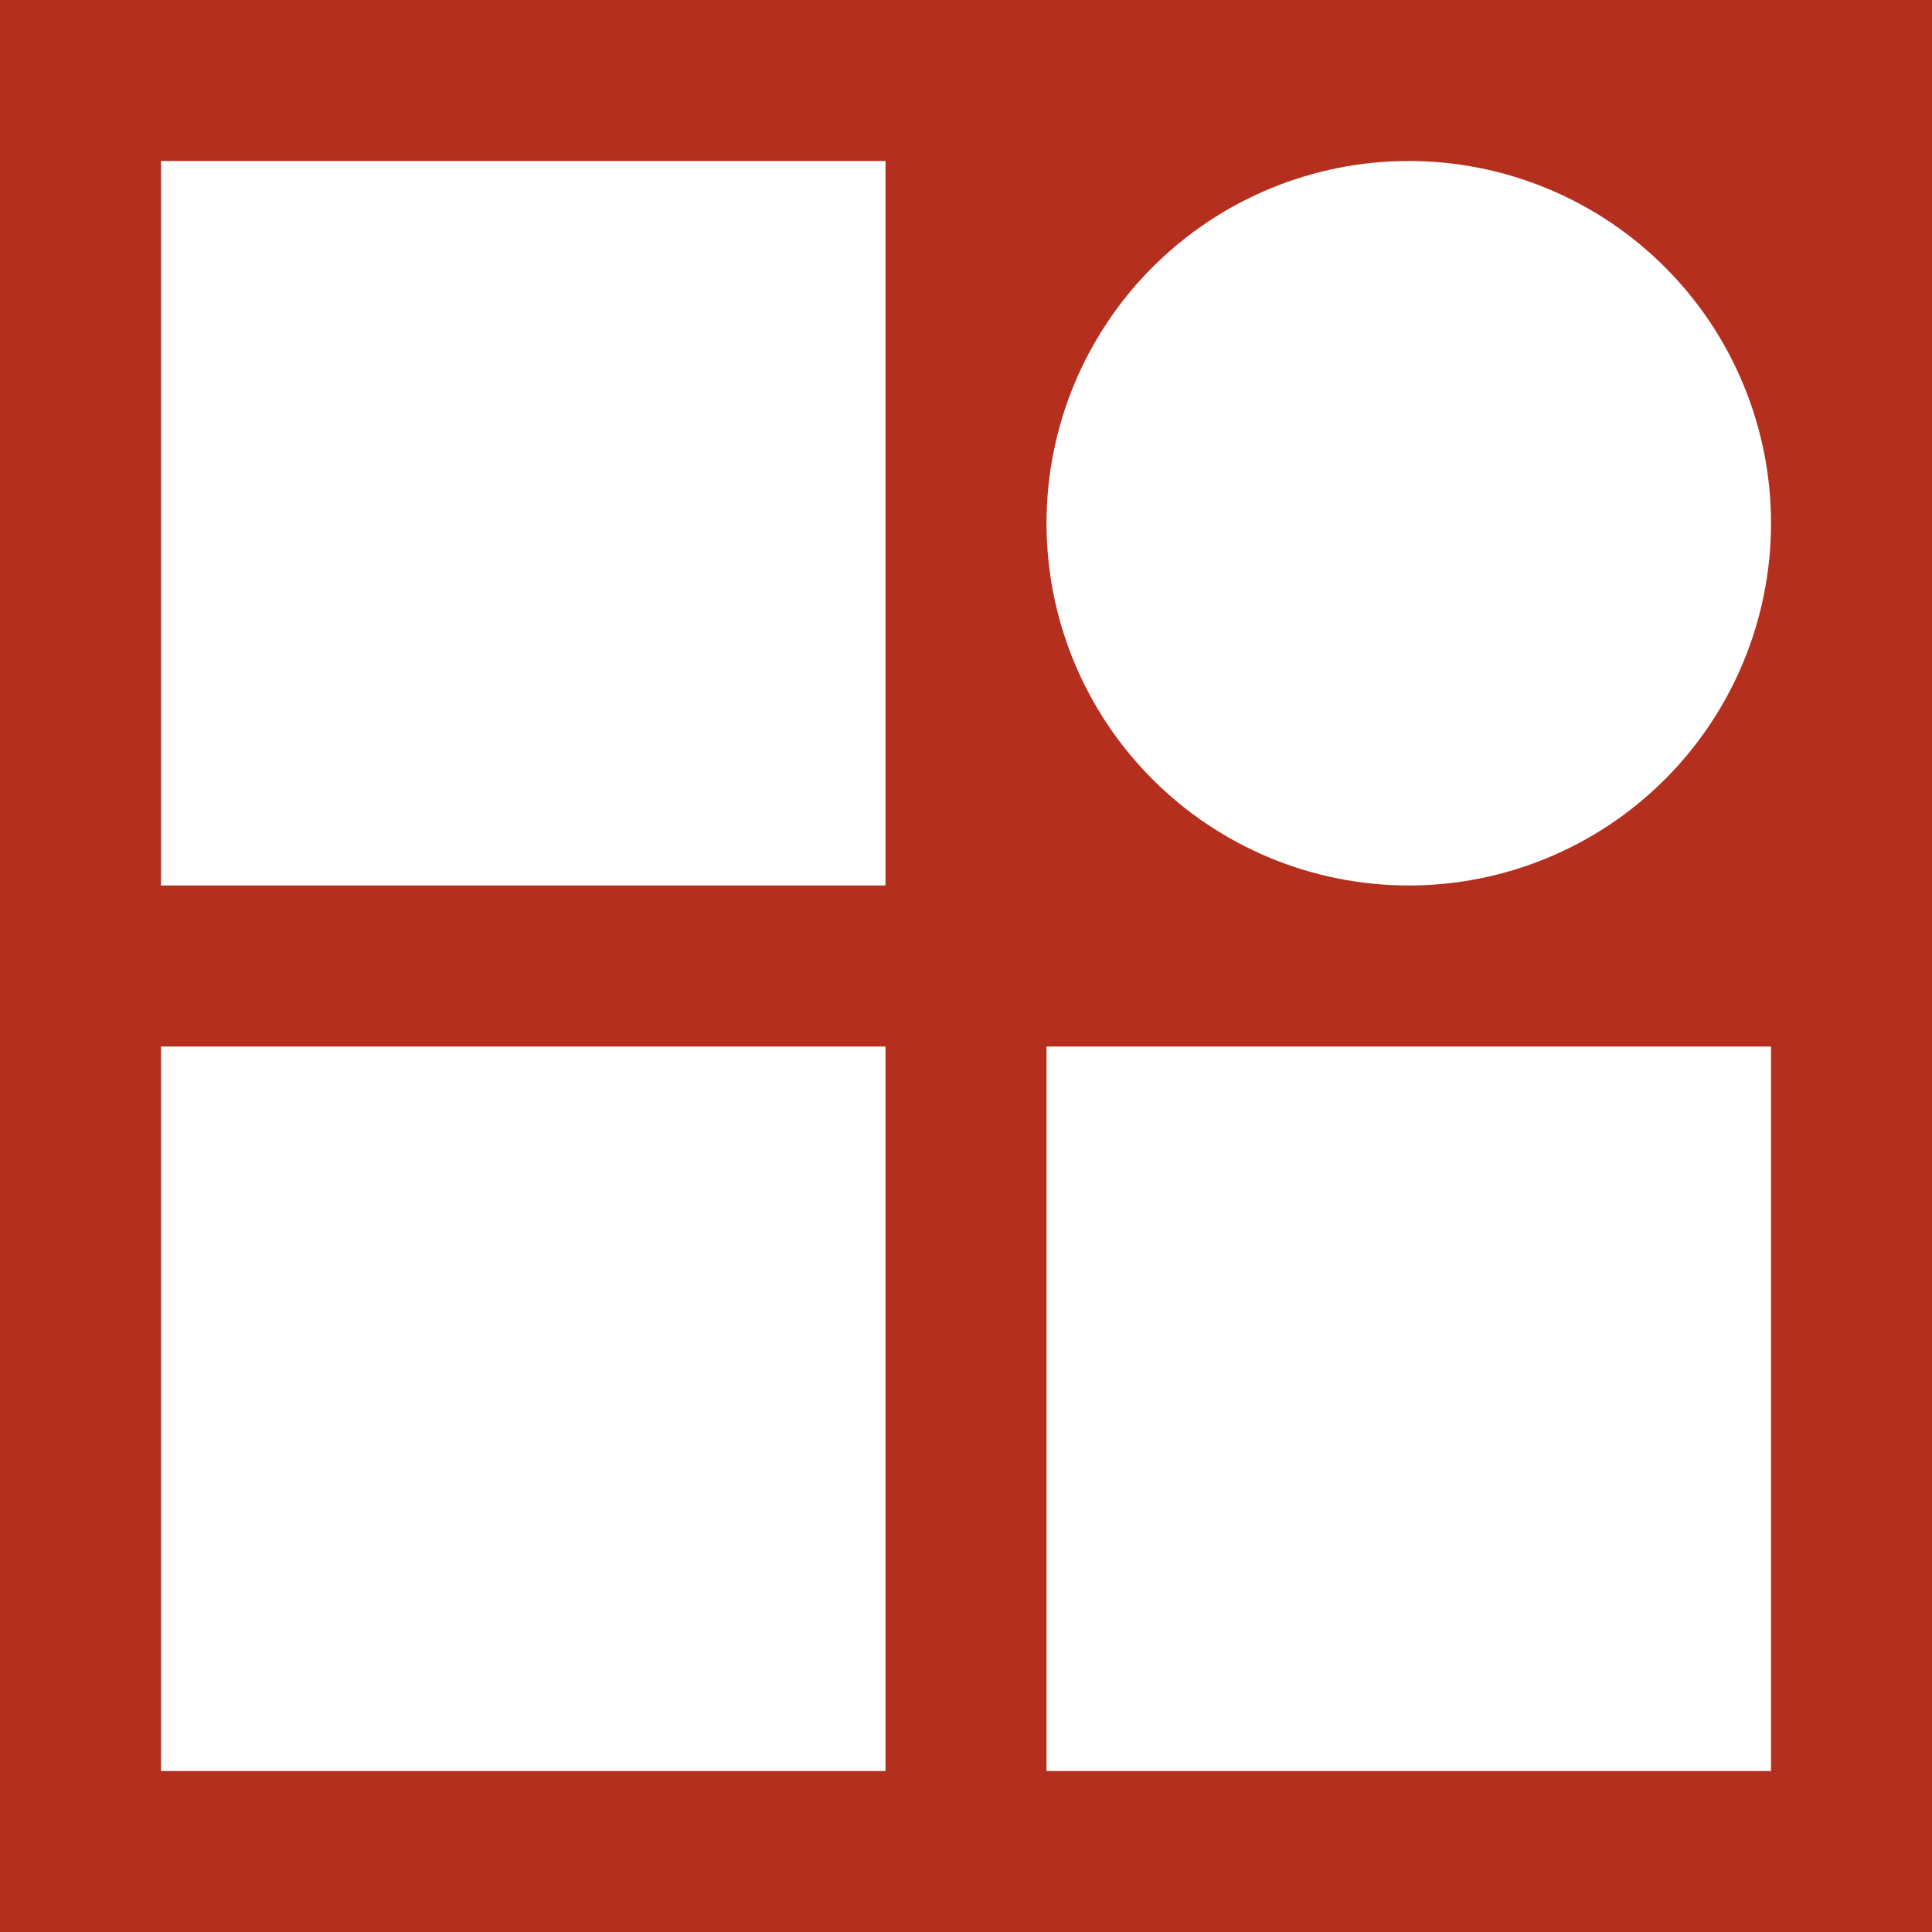
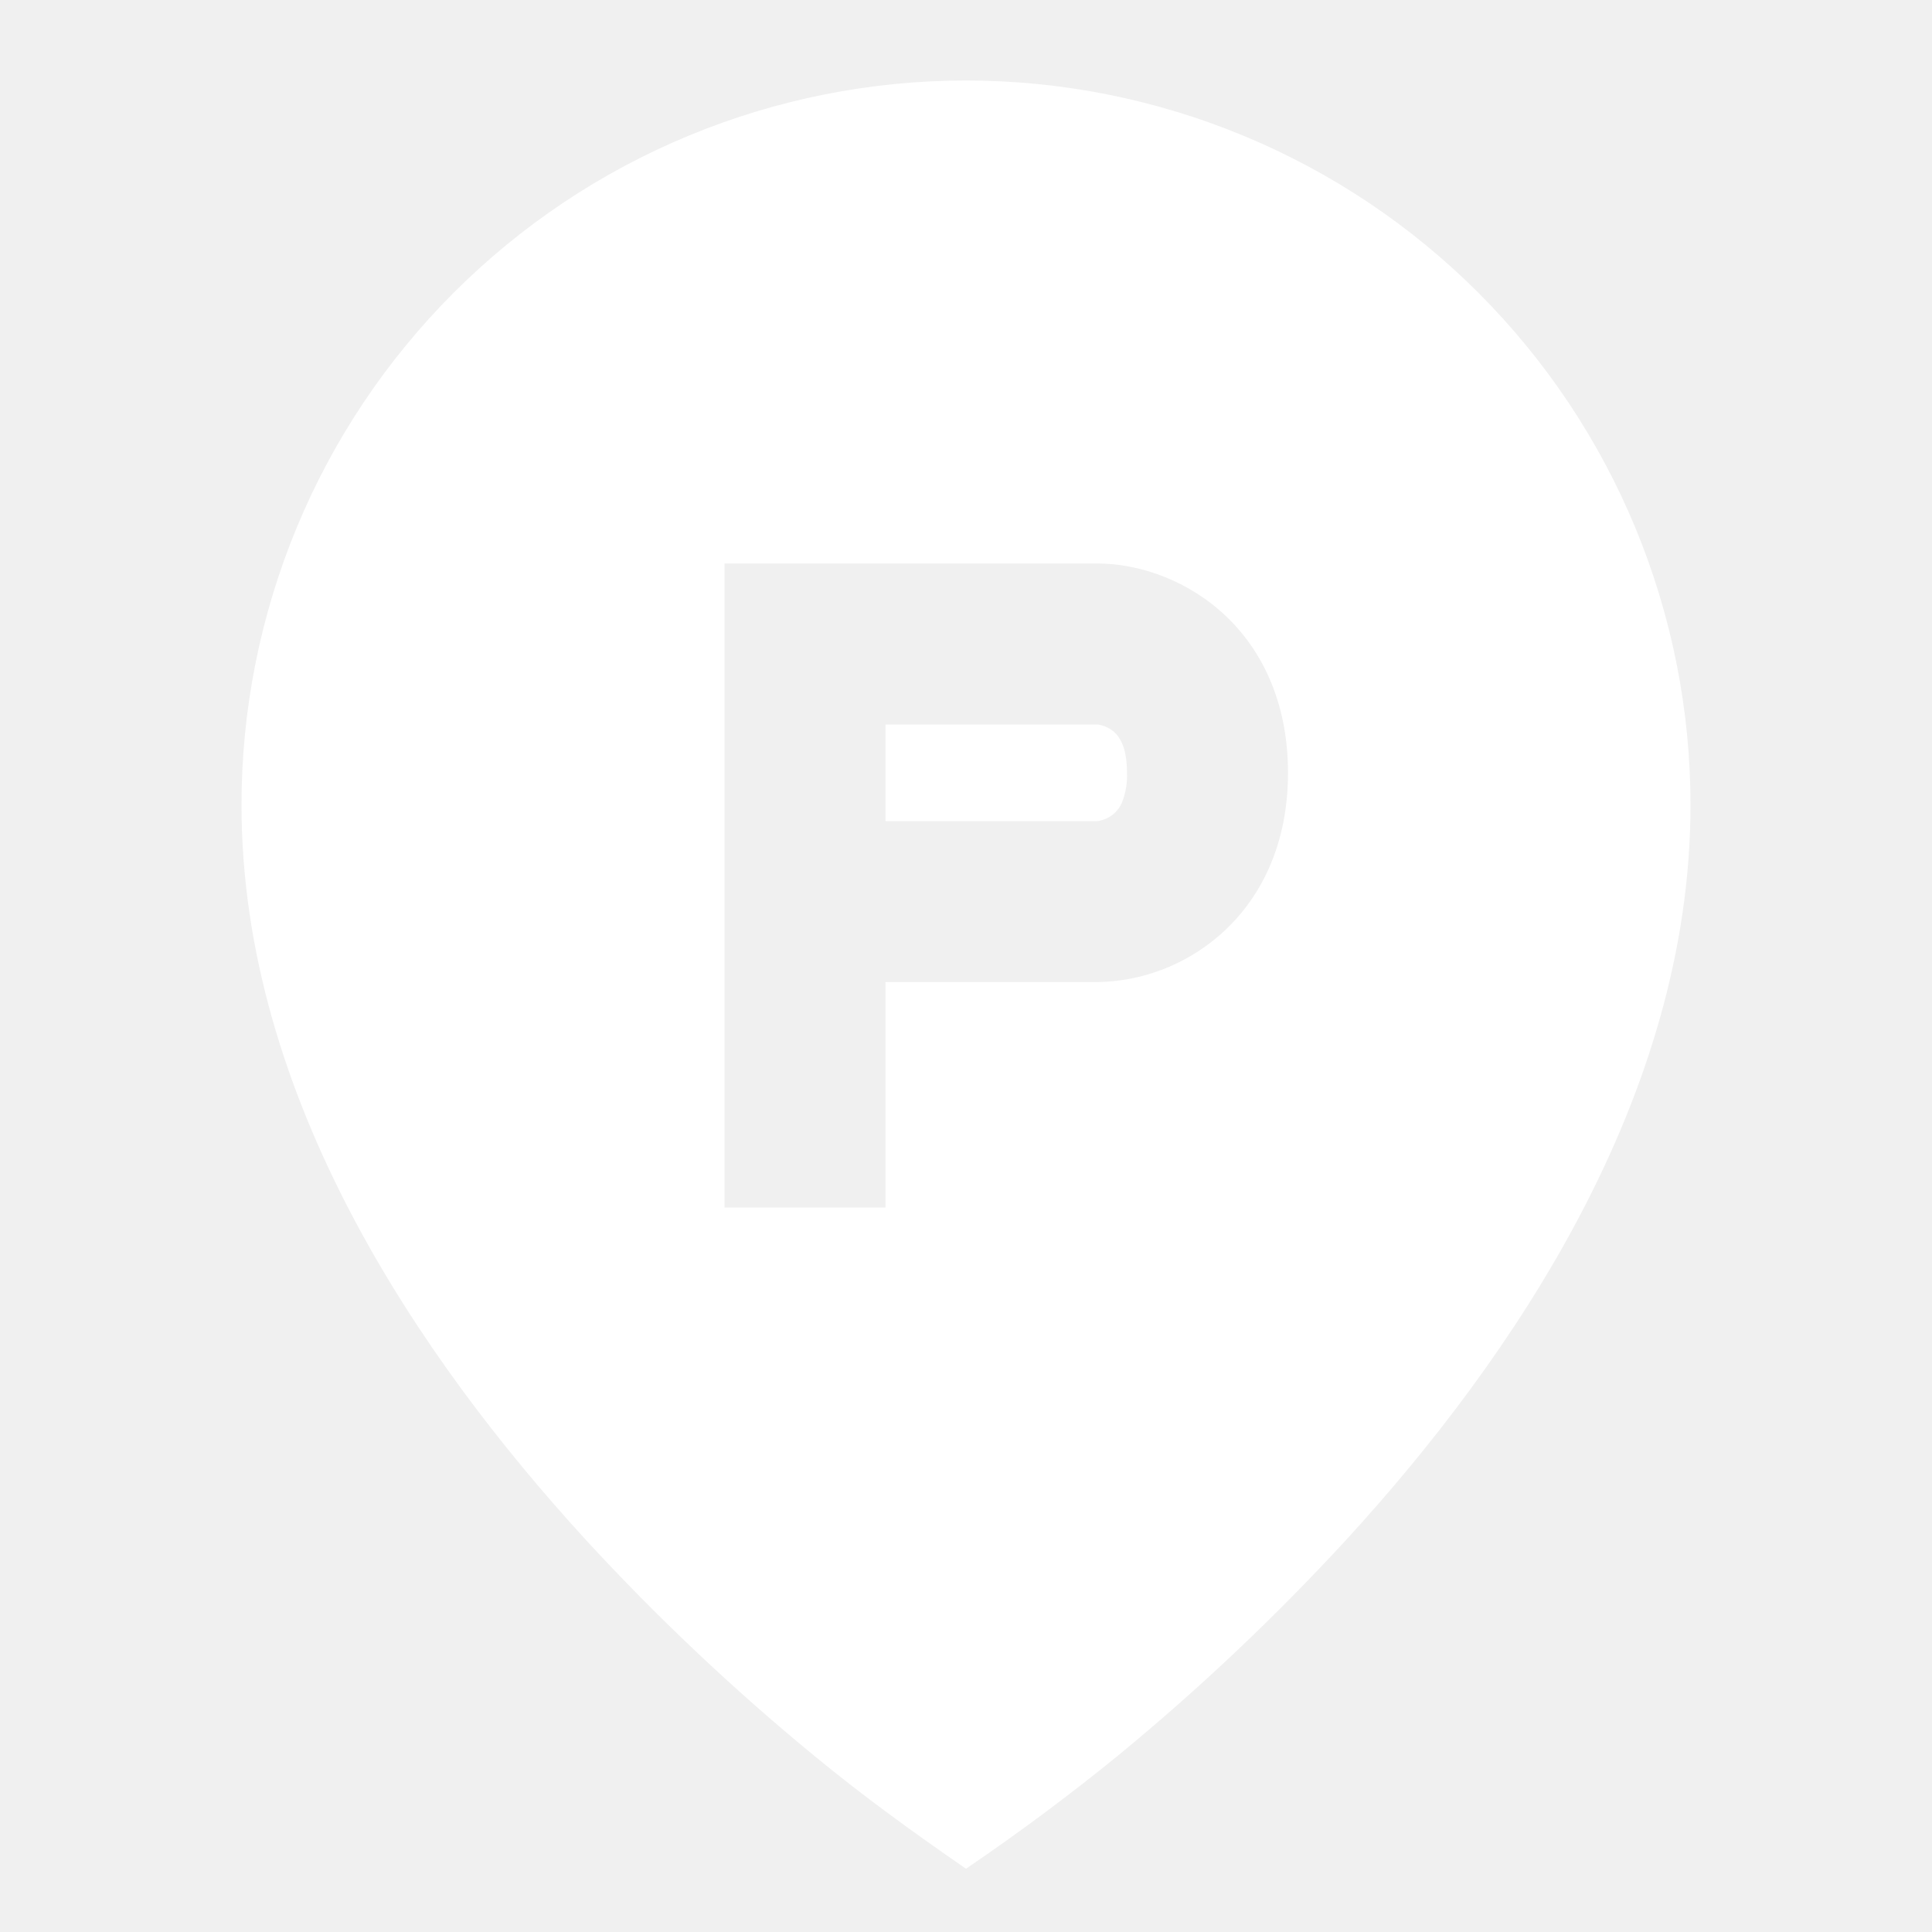
- <svg xmlns="http://www.w3.org/2000/svg" width="46" height="46" viewBox="0 0 46 46" fill="none">
-   <rect width="46" height="46" fill="#B52F1F" />
-   <path d="M3.833 3.833H21.083V21.083H3.833V3.833ZM24.917 12.458C24.917 11.326 25.14 10.204 25.573 9.158C26.007 8.111 26.642 7.16 27.443 6.36C28.244 5.559 29.195 4.923 30.241 4.49C31.287 4.056 32.409 3.833 33.542 3.833C34.674 3.833 35.796 4.056 36.842 4.49C37.889 4.923 38.84 5.559 39.64 6.36C40.441 7.16 41.077 8.111 41.51 9.158C41.944 10.204 42.167 11.326 42.167 12.458C42.167 14.746 41.258 16.94 39.64 18.557C38.023 20.175 35.829 21.083 33.542 21.083C31.254 21.083 29.06 20.175 27.443 18.557C25.825 16.94 24.917 14.746 24.917 12.458ZM3.833 24.917H21.083V42.167H3.833V24.917ZM24.917 24.917H42.167V42.167H24.917V24.917Z" fill="white" />
+ <svg xmlns="http://www.w3.org/2000/svg" width="24" height="24" viewBox="0 0 24 24" fill="none">
+   <path d="M13.636 10.2H11V9H13.637C13.711 9.011 13.78 9.042 13.837 9.09C13.872 9.121 13.907 9.163 13.937 9.23C13.967 9.296 14 9.412 14 9.6C14.005 9.726 13.984 9.852 13.937 9.97C13.916 10.02 13.885 10.064 13.845 10.101C13.806 10.137 13.759 10.165 13.708 10.182C13.669 10.196 13.642 10.199 13.636 10.2Z" fill="white" />
+   <path d="M10.115 21.811C10.721 22.311 11.353 22.768 12 23.214C12.648 22.774 13.277 22.306 13.885 21.811C14.898 20.979 15.851 20.077 16.738 19.112C18.782 16.877 21 13.637 21 10C21 8.818 20.767 7.648 20.315 6.556C19.863 5.464 19.2 4.472 18.364 3.636C17.528 2.8 16.536 2.137 15.444 1.685C14.352 1.233 13.182 1 12 1C10.818 1 9.648 1.233 8.556 1.685C7.464 2.137 6.472 2.8 5.636 3.636C4.8 4.472 4.137 5.464 3.685 6.556C3.233 7.648 3 8.818 3 10C3 13.637 5.218 16.876 7.262 19.112C8.149 20.078 9.102 20.979 10.115 21.811ZM13.636 7C14.08 7 14.658 7.16 15.141 7.574C15.661 8.021 16 8.705 16 9.6C16 10.495 15.66 11.179 15.14 11.626C14.721 11.987 14.189 12.19 13.636 12.2H11V15H9V7H13.636Z" fill="white" />
</svg>
